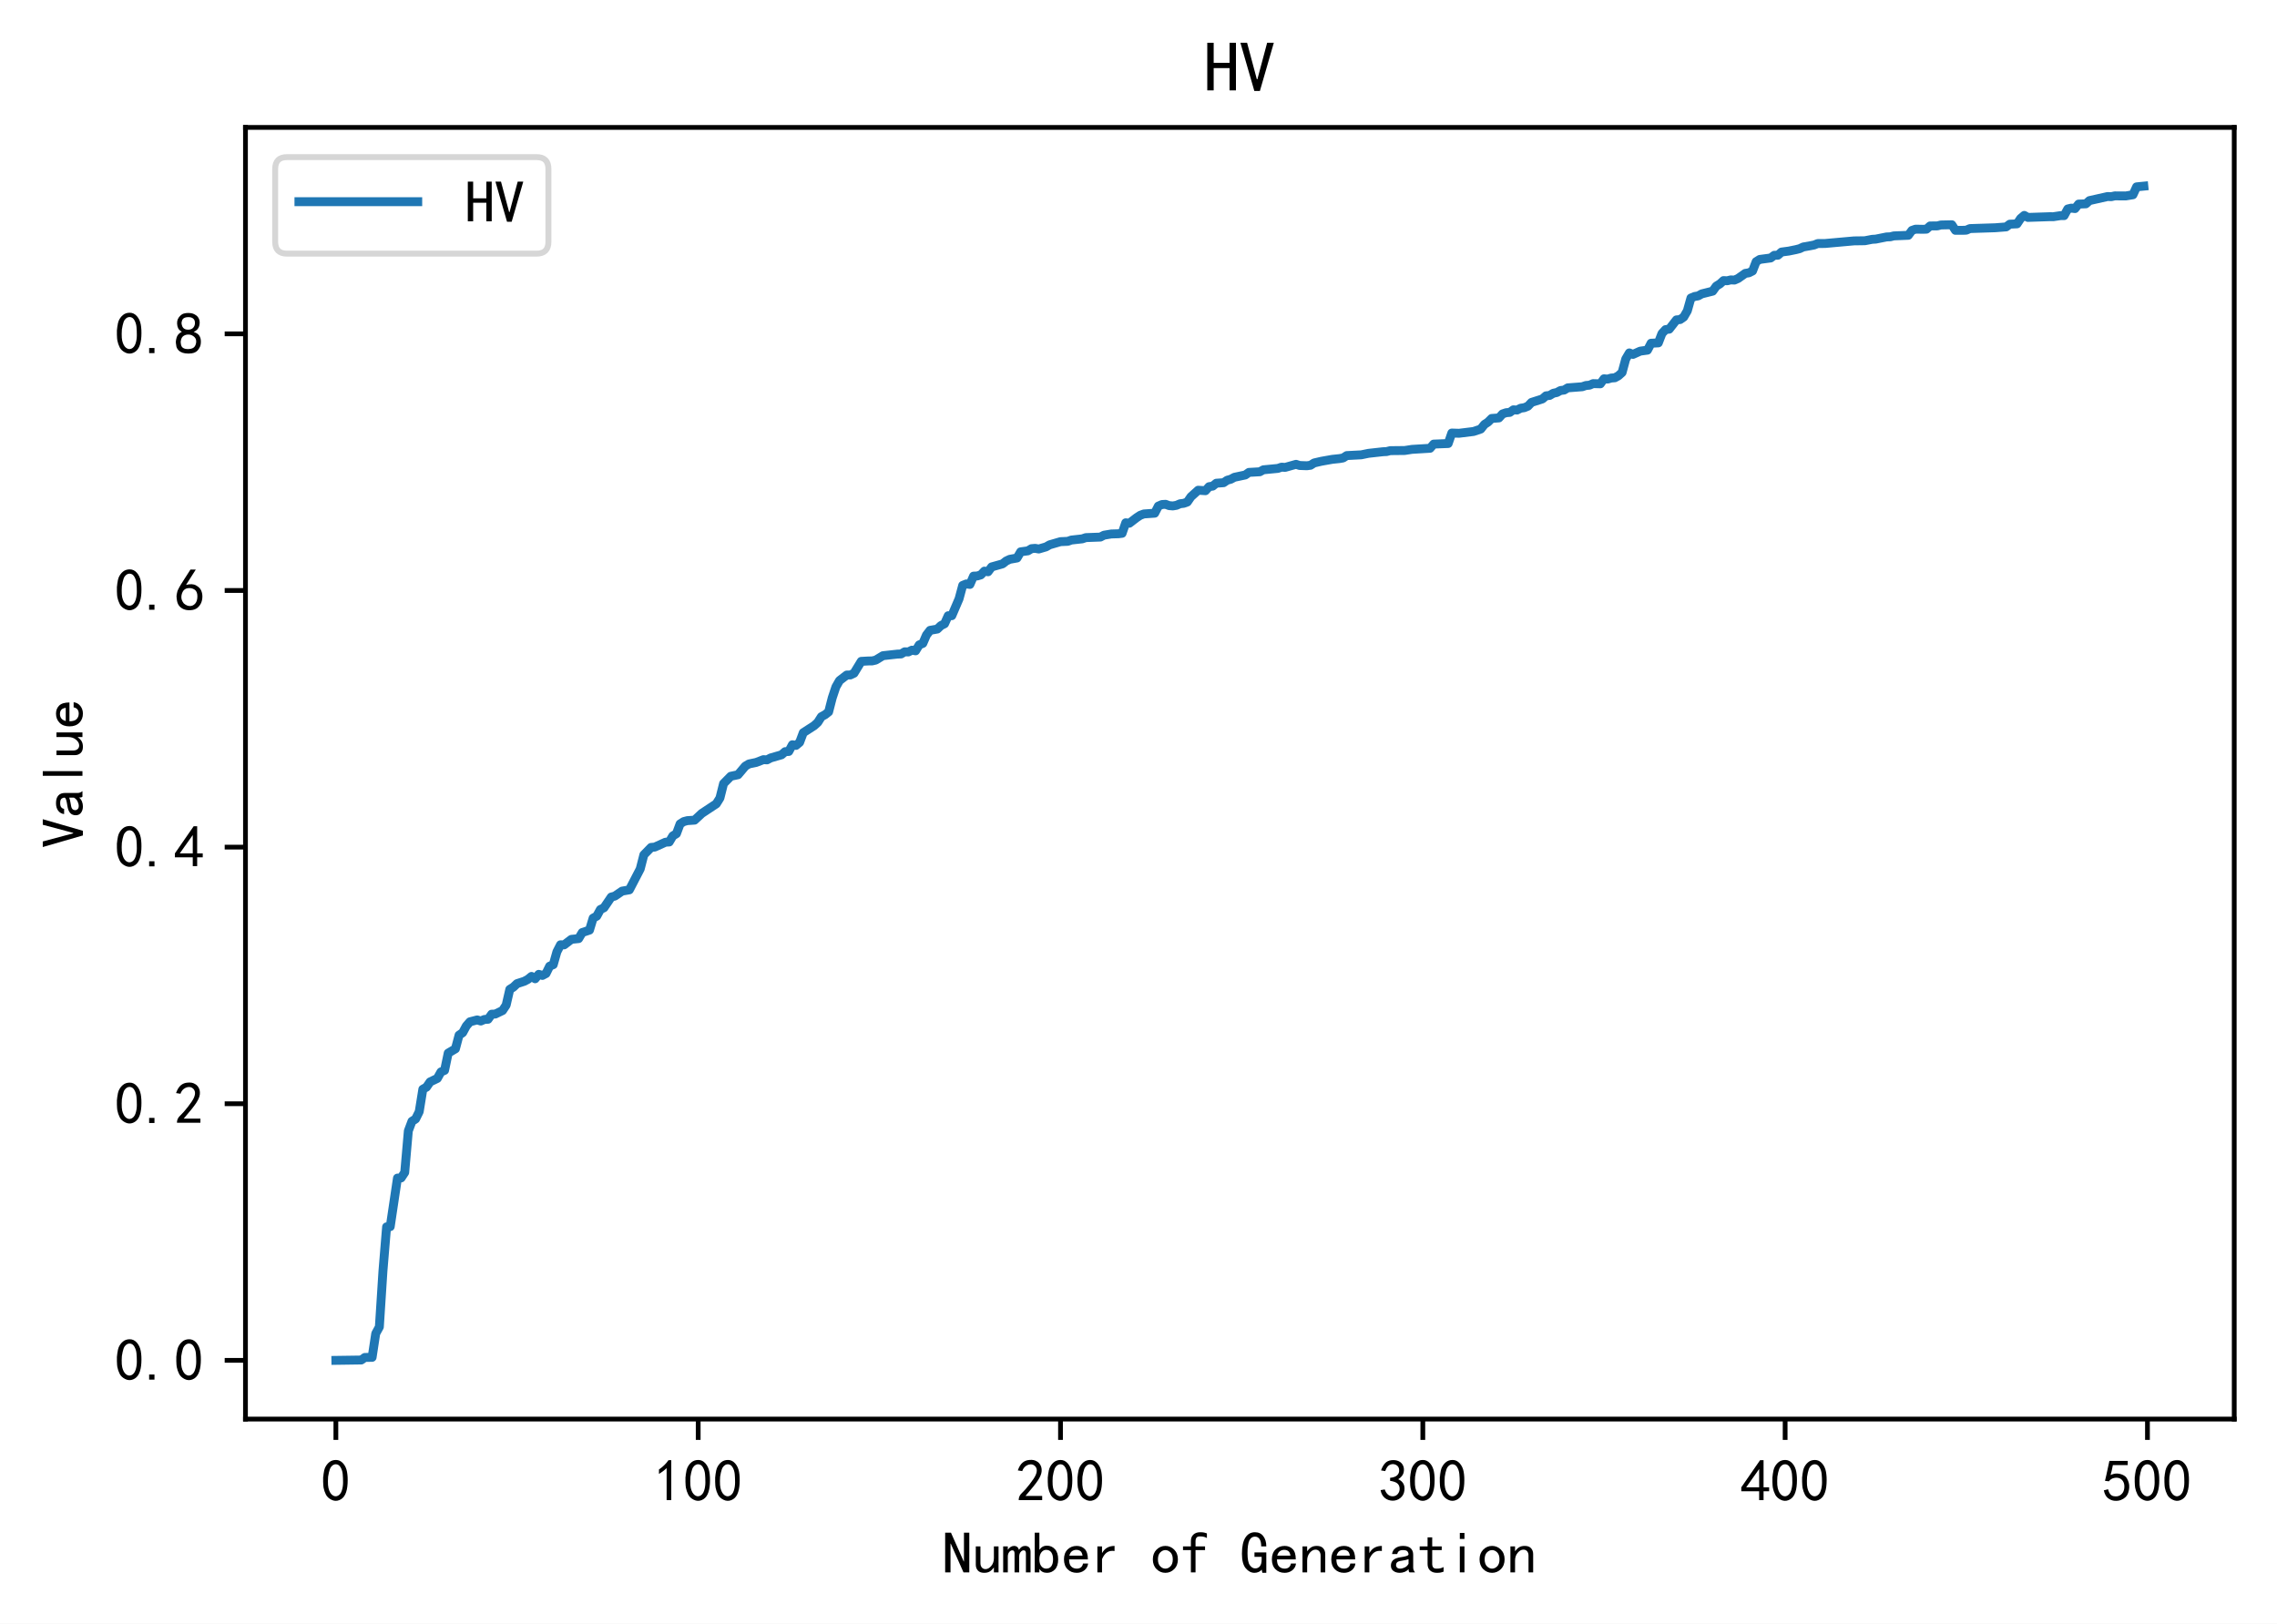
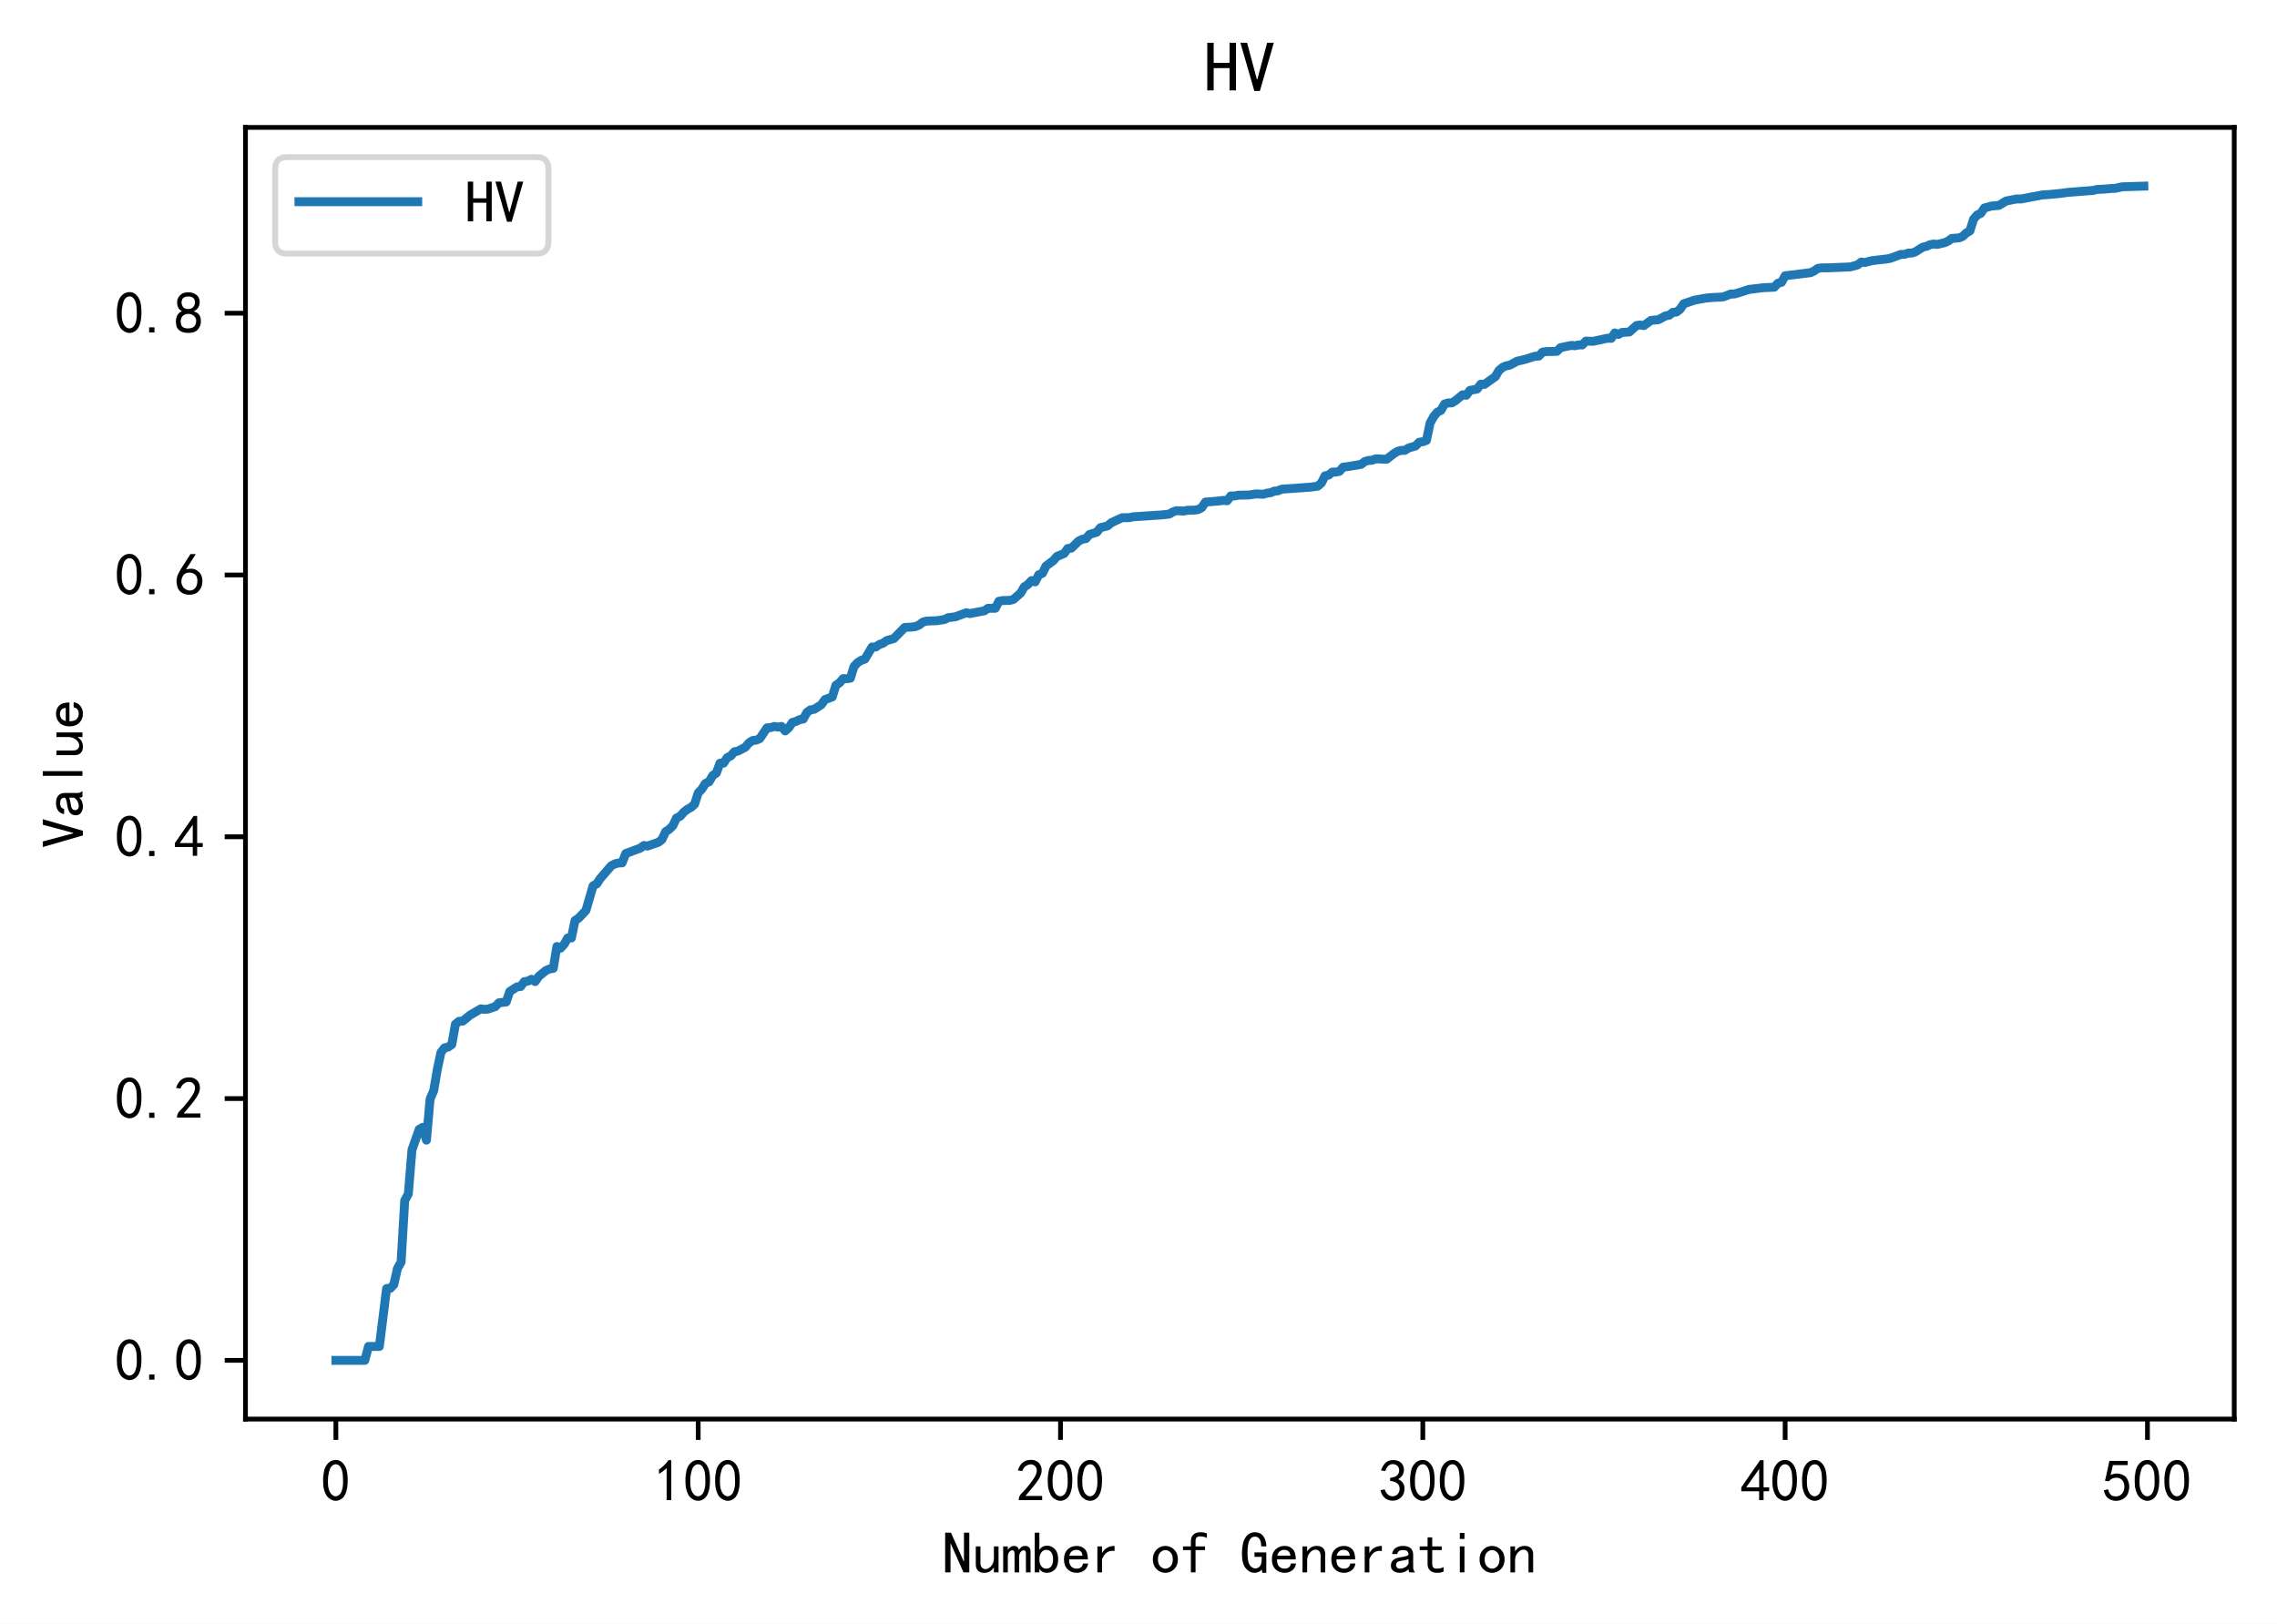
<svg xmlns="http://www.w3.org/2000/svg" xmlns:xlink="http://www.w3.org/1999/xlink" height="273.34pt" version="1.1" viewBox="0 0 383.325 273.34" width="383.325pt">
  <defs>
    <style type="text/css">
*{stroke-linecap:butt;stroke-linejoin:round;}
  </style>
  </defs>
  <g id="figure_1">
    <g id="patch_1">
      <path d="M 0 273.34  L 383.325 273.34  L 383.325 0  L 0 0  z " style="fill:#ffffff;" />
    </g>
    <g id="axes_1">
      <g id="patch_2">
        <path d="M 41.325 238.89  L 376.125 238.89  L 376.125 21.45  L 41.325 21.45  z " style="fill:#ffffff;" />
      </g>
      <g id="matplotlib.axis_1">
        <g id="xtick_1">
          <g id="line2d_1">
            <defs>
-               <path d="M 0 0  L 0 3.5  " id="mdb2e849e52" style="stroke:#000000;stroke-width:0.8;" />
-             </defs>
-             <g>
-               <use style="stroke:#000000;stroke-width:0.8;" x="56.543" xlink:href="#mdb2e849e52" y="238.89" />
+               <path d="M 0 0  L 0 3.5  " id="m8b0480270d" style="stroke:#000000;stroke-width:0.8;" />
+             </defs>
+             <g>
+               <use style="stroke:#000000;stroke-width:0.8;" x="56.543" xlink:href="#m8b0480270d" y="238.89" />
            </g>
          </g>
          <g id="text_1">
            <defs>
              <path d="M 3.125 29.297  Q 3.906 50 6.438 56.047  Q 8.984 62.109 13.672 66.016  Q 18.359 69.922 25.188 69.922  Q 32.031 69.922 37.109 64.25  Q 42.188 58.594 43.75 50  Q 45.312 41.406 44.719 30.266  Q 44.141 19.141 40.812 12.109  Q 37.5 5.078 30.859 2.344  Q 24.219 -0.391 17.578 2.922  Q 10.938 6.25 8.203 11.719  Q 5.469 17.188 4.297 23.234  Q 3.125 29.297 3.906 50  z M 12.891 52.734  Q 10.547 31.25 12.5 22.844  Q 14.453 14.453 18.938 10.938  Q 23.438 7.422 28.125 9.562  Q 32.812 11.719 34.953 18.156  Q 37.109 24.609 37.109 32.219  Q 37.109 39.844 36.516 46.094  Q 35.938 52.344 33 57.422  Q 30.078 62.5 25.188 62.688  Q 20.312 62.891 16.594 57.812  Q 12.891 52.734 10.547 31.25  z " id="SimHei-48" />
            </defs>
            <g transform="translate(54.04318 252.765)scale(0.1 -0.1)">
              <use xlink:href="#SimHei-48" />
            </g>
          </g>
        </g>
        <g id="xtick_2">
          <g id="line2d_2">
            <g>
-               <use style="stroke:#000000;stroke-width:0.8;" x="117.538" xlink:href="#mdb2e849e52" y="238.89" />
+               <use style="stroke:#000000;stroke-width:0.8;" x="117.538" xlink:href="#m8b0480270d" y="238.89" />
            </g>
          </g>
          <g id="text_2">
            <defs>
              <path d="M 21.875 56.25  Q 16.797 51.172 8.984 46.484  L 8.984 53.906  Q 18.75 60.547 25 69.531  L 29.688 69.531  L 29.688 2.344  L 21.875 2.344  z " id="SimHei-49" />
            </defs>
            <g transform="translate(110.0379 252.765)scale(0.1 -0.1)">
              <use xlink:href="#SimHei-49" />
              <use x="50" xlink:href="#SimHei-48" />
              <use x="100" xlink:href="#SimHei-48" />
            </g>
          </g>
        </g>
        <g id="xtick_3">
          <g id="line2d_3">
            <g>
-               <use style="stroke:#000000;stroke-width:0.8;" x="178.533" xlink:href="#mdb2e849e52" y="238.89" />
+               <use style="stroke:#000000;stroke-width:0.8;" x="178.533" xlink:href="#m8b0480270d" y="238.89" />
            </g>
          </g>
          <g id="text_3">
            <defs>
              <path d="M 4.688 3.906  Q 5.078 9.766 10.156 14.453  Q 15.234 19.141 23.047 29.094  Q 30.859 39.062 33.203 44.531  Q 35.547 50 34.953 53.906  Q 34.375 57.812 31.25 60.344  Q 28.125 62.891 24.016 62.5  Q 19.922 62.109 16.203 59.375  Q 12.5 56.641 10.547 51.172  L 3.125 52.344  Q 6.25 61.328 11.125 65.422  Q 16.016 69.531 22.656 69.922  Q 26.562 70.312 29.688 69.719  Q 32.812 69.141 36.125 66.984  Q 39.453 64.844 41.594 60.547  Q 43.75 56.25 43.156 50.188  Q 42.578 44.141 37.109 35.734  Q 31.641 27.344 16.016 9.375  L 44.141 9.375  L 44.141 2.344  L 4.688 2.344  z " id="SimHei-50" />
            </defs>
            <g transform="translate(171.0326 252.765)scale(0.1 -0.1)">
              <use xlink:href="#SimHei-50" />
              <use x="50" xlink:href="#SimHei-48" />
              <use x="100" xlink:href="#SimHei-48" />
            </g>
          </g>
        </g>
        <g id="xtick_4">
          <g id="line2d_4">
            <g>
-               <use style="stroke:#000000;stroke-width:0.8;" x="239.527" xlink:href="#mdb2e849e52" y="238.89" />
+               <use style="stroke:#000000;stroke-width:0.8;" x="239.527" xlink:href="#m8b0480270d" y="238.89" />
            </g>
          </g>
          <g id="text_4">
            <defs>
              <path d="M 3.906 19.141  L 10.938 20.312  Q 12.5 15.234 16.016 11.906  Q 19.531 8.594 24.797 8.781  Q 30.078 8.984 33.203 13.078  Q 36.328 17.188 35.938 22.453  Q 35.547 27.734 31.828 30.656  Q 28.125 33.594 19.922 34.766  L 19.922 39.844  Q 28.125 40.625 31.828 44.141  Q 35.547 47.656 35.156 53.312  Q 34.766 58.984 30.078 61.516  Q 25.391 64.062 20.109 62.109  Q 14.844 60.156 11.719 51.172  L 4.688 52.344  Q 7.031 59.375 11.125 64.062  Q 15.234 68.75 22.266 69.531  Q 29.297 70.312 34.562 67.766  Q 39.844 65.234 41.984 59.953  Q 44.141 54.688 42.578 48.438  Q 41.016 42.188 33.594 37.5  Q 39.062 35.156 41.984 30.469  Q 44.922 25.781 43.938 18.156  Q 42.969 10.547 37.109 5.859  Q 31.25 1.172 23.828 1.359  Q 16.406 1.562 10.938 6.047  Q 5.469 10.547 3.906 19.141  z " id="SimHei-51" />
            </defs>
            <g transform="translate(232.0273 252.765)scale(0.1 -0.1)">
              <use xlink:href="#SimHei-51" />
              <use x="50" xlink:href="#SimHei-48" />
              <use x="100" xlink:href="#SimHei-48" />
            </g>
          </g>
        </g>
        <g id="xtick_5">
          <g id="line2d_5">
            <g>
-               <use style="stroke:#000000;stroke-width:0.8;" x="300.522" xlink:href="#mdb2e849e52" y="238.89" />
+               <use style="stroke:#000000;stroke-width:0.8;" x="300.522" xlink:href="#m8b0480270d" y="238.89" />
            </g>
          </g>
          <g id="text_5">
            <defs>
              <path d="M 31.25 17.188  L 1.172 17.188  L 1.172 23.828  L 32.812 69.531  L 38.672 69.531  L 38.672 23.828  L 48.047 23.828  L 48.047 17.188  L 38.672 17.188  L 38.672 2.344  L 31.25 2.344  z M 31.25 23.828  L 31.25 54.688  L 9.375 23.828  z " id="SimHei-52" />
            </defs>
            <g transform="translate(293.022 252.765)scale(0.1 -0.1)">
              <use xlink:href="#SimHei-52" />
              <use x="50" xlink:href="#SimHei-48" />
              <use x="100" xlink:href="#SimHei-48" />
            </g>
          </g>
        </g>
        <g id="xtick_6">
          <g id="line2d_6">
            <g>
-               <use style="stroke:#000000;stroke-width:0.8;" x="361.517" xlink:href="#mdb2e849e52" y="238.89" />
+               <use style="stroke:#000000;stroke-width:0.8;" x="361.517" xlink:href="#m8b0480270d" y="238.89" />
            </g>
          </g>
          <g id="text_6">
            <defs>
              <path d="M 8.594 20.703  Q 11.328 10.156 17.969 8.984  Q 24.609 7.812 28.703 10.344  Q 32.812 12.891 34.562 16.984  Q 36.328 21.094 36.125 26.172  Q 35.938 31.25 33.391 34.766  Q 30.859 38.281 26.953 39.453  Q 23.047 40.625 18.156 39.453  Q 13.281 38.281 10.156 33.984  L 3.516 34.766  Q 4.297 37.109 10.938 68.359  L 41.797 68.359  L 41.797 61.328  L 16.797 61.328  Q 14.844 50.781 12.891 44.531  Q 18.75 47.266 23.828 47.062  Q 28.906 46.875 33.594 44.719  Q 38.281 42.578 40.422 38.859  Q 42.578 35.156 43.547 31.438  Q 44.531 27.734 44.328 23.438  Q 44.141 19.141 42.578 14.641  Q 41.016 10.156 37.891 7.219  Q 34.766 4.297 30.266 2.531  Q 25.781 0.781 19.922 1.172  Q 14.062 1.562 8.781 5.469  Q 3.516 9.375 1.562 18.75  z " id="SimHei-53" />
            </defs>
            <g transform="translate(354.0168 252.765)scale(0.1 -0.1)">
              <use xlink:href="#SimHei-53" />
              <use x="50" xlink:href="#SimHei-48" />
              <use x="100" xlink:href="#SimHei-48" />
            </g>
          </g>
        </g>
        <g id="text_7">
          <defs>
            <path d="M 44.531 1.953  L 34.766 1.953  L 13.281 50.391  L 12.891 50.391  L 12.891 1.953  L 3.906 1.953  L 3.906 68.75  L 13.672 68.75  L 35.156 20.312  L 35.547 20.312  L 35.547 68.75  L 44.531 68.75  z " id="SimHei-78" />
            <path d="M 43.75 1.953  L 35.938 1.953  L 35.938 10.156  Q 32.812 5.859 29.094 3.516  Q 25.391 1.172 19.531 1.172  Q 12.5 1.172 8.984 5.078  Q 5.469 8.984 5.469 14.844  L 5.469 45.703  L 13.281 45.703  L 13.281 17.578  Q 13.281 12.891 15.625 10.156  Q 17.969 7.422 21.875 7.422  Q 26.953 7.422 31.438 12.688  Q 35.938 17.969 35.938 25.781  L 35.938 45.703  L 43.75 45.703  z " id="SimHei-117" />
            <path d="M 47.656 1.953  L 39.844 1.953  L 39.844 33.594  Q 39.844 35.938 39.062 37.5  Q 38.281 39.062 35.938 39.062  Q 33.203 39.062 30.859 36.125  Q 28.516 33.203 28.516 28.516  L 28.516 1.953  L 20.703 1.953  L 20.703 33.594  Q 20.703 35.938 19.922 37.5  Q 19.141 39.062 16.797 39.062  Q 14.062 39.062 11.719 36.125  Q 9.375 33.203 9.375 28.516  L 9.375 1.953  L 1.562 1.953  L 1.562 45.703  L 9.375 45.703  L 9.375 39.844  Q 11.328 42.969 14.062 44.719  Q 16.797 46.484 19.922 46.484  Q 23.047 46.484 25.188 44.719  Q 27.344 42.969 28.125 39.844  Q 30.078 42.969 32.609 44.719  Q 35.156 46.484 38.281 46.484  Q 42.969 46.484 45.312 43.938  Q 47.656 41.406 47.656 36.719  z " id="SimHei-109" />
            <path d="M 44.141 23.828  Q 44.141 12.5 38.672 6.828  Q 33.203 1.172 25.391 1.172  Q 21.094 1.172 17.969 2.734  Q 14.844 4.297 12.5 7.812  L 12.5 1.953  L 4.688 1.953  L 4.688 68.75  L 12.5 68.75  L 12.5 39.844  Q 14.844 43.359 17.969 45.109  Q 21.094 46.875 25.391 46.875  Q 33.203 46.875 38.672 41.016  Q 44.141 35.156 44.141 23.828  z M 35.547 23.828  Q 35.547 31.25 32.609 35.547  Q 29.688 39.844 23.828 39.844  Q 19.141 39.844 15.812 35.547  Q 12.5 31.25 12.5 23.828  Q 12.5 16.406 15.812 12.297  Q 19.141 8.203 23.828 8.203  Q 29.688 8.203 32.609 12.297  Q 35.547 16.406 35.547 23.828  z " id="SimHei-98" />
            <path d="M 44.531 16.797  Q 43.75 9.766 38.281 5.469  Q 32.812 1.172 25.391 1.172  Q 16.016 1.172 9.953 7.219  Q 3.906 13.281 3.906 23.828  Q 3.906 34.375 9.953 40.422  Q 16.016 46.484 25.391 46.484  Q 33.594 46.484 38.859 41.203  Q 44.141 35.938 44.141 23.828  L 12.5 23.828  Q 12.5 15.234 16.203 11.719  Q 19.922 8.203 25.391 8.203  Q 29.688 8.203 32.422 10.344  Q 35.156 12.5 35.938 16.797  z M 35.156 30.078  Q 34.375 35.547 31.641 37.688  Q 28.906 39.844 24.609 39.844  Q 20.703 39.844 17.578 37.688  Q 14.453 35.547 12.891 30.078  z " id="SimHei-101" />
            <path d="M 39.062 37.891  Q 31.641 39.062 26.562 35.734  Q 21.484 32.422 17.969 24.219  L 17.969 1.953  L 10.156 1.953  L 10.156 45.703  L 17.969 45.703  L 17.969 34.375  Q 21.484 40.625 26.75 43.547  Q 32.031 46.484 39.062 46.484  z " id="SimHei-114" />
            <path id="SimHei-32" />
            <path d="M 45.703 23.828  Q 45.703 13.672 39.453 7.422  Q 33.203 1.172 24.609 1.172  Q 16.016 1.172 9.766 7.422  Q 3.516 13.672 3.516 23.828  Q 3.516 33.984 9.766 40.234  Q 16.016 46.484 24.609 46.484  Q 33.203 46.484 39.453 40.234  Q 45.703 33.984 45.703 23.828  z M 37.109 23.828  Q 37.109 31.641 33.203 35.547  Q 29.297 39.453 24.609 39.453  Q 19.922 39.453 16.016 35.547  Q 12.109 31.641 12.109 23.828  Q 12.109 16.016 16.016 12.109  Q 19.922 8.203 24.609 8.203  Q 29.297 8.203 33.203 12.109  Q 37.109 16.016 37.109 23.828  z " id="SimHei-111" />
            <path d="M 44.531 59.766  Q 42.578 60.938 39.844 61.719  Q 37.109 62.5 32.812 62.5  Q 28.516 62.5 26.953 60.344  Q 25.391 58.203 25.391 55.078  L 25.391 45.703  L 41.406 45.703  L 41.406 39.453  L 25.391 39.453  L 25.391 1.953  L 17.578 1.953  L 17.578 39.453  L 4.297 39.453  L 4.297 45.703  L 17.578 45.703  L 17.578 54.688  Q 17.578 61.719 21.875 65.625  Q 26.172 69.531 33.203 69.531  Q 37.5 69.531 40.031 68.938  Q 42.578 68.359 44.531 67.578  z " id="SimHei-102" />
            <path d="M 44.531 1.172  L 37.891 1.172  L 36.719 6.641  Q 35.156 4.297 31.828 2.734  Q 28.516 1.172 24.609 1.172  Q 16.406 1.172 9.953 8.781  Q 3.516 16.406 3.516 33.203  Q 3.516 51.562 9.375 60.547  Q 15.234 69.531 25.391 69.531  Q 34.375 69.531 39.453 62.891  Q 44.531 56.25 44.531 45.703  L 35.938 45.703  Q 35.938 53.906 33.203 58  Q 30.469 62.109 25.391 62.109  Q 19.141 62.109 16.016 55.656  Q 12.891 49.219 12.891 33.984  Q 12.891 19.531 16.797 14.062  Q 20.703 8.594 25.781 8.594  Q 30.859 8.594 33.781 12.297  Q 36.719 16.016 36.719 23.828  L 36.719 28.125  L 24.609 28.125  L 24.609 35.547  L 44.531 35.547  z " id="SimHei-71" />
            <path d="M 43.75 1.953  L 35.938 1.953  L 35.938 30.078  Q 35.938 34.766 33.594 37.5  Q 31.25 40.234 27.344 40.234  Q 22.266 40.234 17.766 34.953  Q 13.281 29.688 13.281 21.875  L 13.281 1.953  L 5.469 1.953  L 5.469 45.703  L 13.281 45.703  L 13.281 37.5  Q 16.406 41.797 20.109 44.141  Q 23.828 46.484 29.688 46.484  Q 36.719 46.484 40.234 42.578  Q 43.75 38.672 43.75 32.812  z " id="SimHei-110" />
            <path d="M 44.922 1.953  L 35.547 1.953  Q 34.766 2.734 34.375 4.094  Q 33.984 5.469 33.984 7.422  Q 31.25 4.297 27.344 2.734  Q 23.438 1.172 19.141 1.172  Q 12.891 1.172 8.594 4.297  Q 4.297 7.422 4.297 13.281  Q 4.297 19.141 8.203 22.656  Q 12.109 26.172 20.312 27.344  Q 25.781 28.125 29.875 29.297  Q 33.984 30.469 33.984 32.422  Q 33.984 34.766 32.219 37.109  Q 30.469 39.453 24.609 39.453  Q 19.922 39.453 17.766 37.688  Q 15.625 35.938 14.844 32.812  L 6.25 32.812  Q 7.031 39.062 11.906 42.766  Q 16.797 46.484 24.609 46.484  Q 33.203 46.484 37.5 42.578  Q 41.797 38.672 41.797 31.641  L 41.797 10.156  Q 41.797 7.812 42.578 5.859  Q 43.359 3.906 44.922 1.953  z M 33.984 16.406  L 33.984 24.219  Q 31.641 23.438 29.484 22.844  Q 27.344 22.266 22.266 21.484  Q 16.406 20.703 14.641 18.75  Q 12.891 16.797 12.891 14.062  Q 12.891 11.719 14.641 9.953  Q 16.406 8.203 19.922 8.203  Q 23.438 8.203 27.531 10.156  Q 31.641 12.109 33.984 16.406  z " id="SimHei-97" />
            <path d="M 42.969 3.125  Q 41.016 2.344 38.469 1.75  Q 35.938 1.172 31.641 1.172  Q 24.609 1.172 20.312 5.078  Q 16.016 8.984 16.016 16.016  L 16.016 39.453  L 2.734 39.453  L 2.734 45.703  L 16.016 45.703  L 16.016 60.938  L 23.828 60.938  L 23.828 45.703  L 39.844 45.703  L 39.844 39.453  L 23.828 39.453  L 23.828 15.625  Q 23.828 12.5 25.391 10.344  Q 26.953 8.203 31.25 8.203  Q 35.547 8.203 38.281 8.984  Q 41.016 9.766 42.969 10.938  z " id="SimHei-116" />
            <path d="M 28.125 58.203  L 20.312 58.203  L 20.312 68.359  L 28.125 68.359  z M 28.125 1.953  L 20.312 1.953  L 20.312 45.703  L 28.125 45.703  z " id="SimHei-105" />
          </defs>
          <g transform="translate(158.725 264.89)scale(0.1 -0.1)">
            <use xlink:href="#SimHei-78" />
            <use x="50" xlink:href="#SimHei-117" />
            <use x="100" xlink:href="#SimHei-109" />
            <use x="150" xlink:href="#SimHei-98" />
            <use x="200" xlink:href="#SimHei-101" />
            <use x="250" xlink:href="#SimHei-114" />
            <use x="300" xlink:href="#SimHei-32" />
            <use x="350" xlink:href="#SimHei-111" />
            <use x="400" xlink:href="#SimHei-102" />
            <use x="450" xlink:href="#SimHei-32" />
            <use x="500" xlink:href="#SimHei-71" />
            <use x="550" xlink:href="#SimHei-101" />
            <use x="600" xlink:href="#SimHei-110" />
            <use x="650" xlink:href="#SimHei-101" />
            <use x="700" xlink:href="#SimHei-114" />
            <use x="750" xlink:href="#SimHei-97" />
            <use x="800" xlink:href="#SimHei-116" />
            <use x="850" xlink:href="#SimHei-105" />
            <use x="900" xlink:href="#SimHei-111" />
            <use x="950" xlink:href="#SimHei-110" />
          </g>
        </g>
      </g>
      <g id="matplotlib.axis_2">
        <g id="ytick_1">
          <g id="line2d_7">
            <defs>
-               <path d="M 0 0  L -3.5 0  " id="mc0177d94f6" style="stroke:#000000;stroke-width:0.8;" />
-             </defs>
-             <g>
-               <use style="stroke:#000000;stroke-width:0.8;" x="41.325" xlink:href="#mc0177d94f6" y="229.006" />
+               <path d="M 0 0  L -3.5 0  " id="m233f0842ea" style="stroke:#000000;stroke-width:0.8;" />
+             </defs>
+             <g>
+               <use style="stroke:#000000;stroke-width:0.8;" x="41.325" xlink:href="#m233f0842ea" y="229.006" />
            </g>
          </g>
          <g id="text_8">
            <defs>
              <path d="M 16.797 1.953  L 7.812 1.953  L 7.812 10.547  L 16.797 10.547  z " id="SimHei-46" />
            </defs>
            <g transform="translate(19.325 232.4439)scale(0.1 -0.1)">
              <use xlink:href="#SimHei-48" />
              <use x="50" xlink:href="#SimHei-46" />
              <use x="100" xlink:href="#SimHei-48" />
            </g>
          </g>
        </g>
        <g id="ytick_2">
          <g id="line2d_8">
            <g>
-               <use style="stroke:#000000;stroke-width:0.8;" x="41.325" xlink:href="#mc0177d94f6" y="185.805" />
+               <use style="stroke:#000000;stroke-width:0.8;" x="41.325" xlink:href="#m233f0842ea" y="184.936" />
            </g>
          </g>
          <g id="text_9">
-             <g transform="translate(19.325 189.2427)scale(0.1 -0.1)">
+             <g transform="translate(19.325 188.3734)scale(0.1 -0.1)">
              <use xlink:href="#SimHei-48" />
              <use x="50" xlink:href="#SimHei-46" />
              <use x="100" xlink:href="#SimHei-50" />
            </g>
          </g>
        </g>
        <g id="ytick_3">
          <g id="line2d_9">
            <g>
-               <use style="stroke:#000000;stroke-width:0.8;" x="41.325" xlink:href="#mc0177d94f6" y="142.604" />
+               <use style="stroke:#000000;stroke-width:0.8;" x="41.325" xlink:href="#m233f0842ea" y="140.865" />
            </g>
          </g>
          <g id="text_10">
-             <g transform="translate(19.325 146.0415)scale(0.1 -0.1)">
+             <g transform="translate(19.325 144.3029)scale(0.1 -0.1)">
              <use xlink:href="#SimHei-48" />
              <use x="50" xlink:href="#SimHei-46" />
              <use x="100" xlink:href="#SimHei-52" />
            </g>
          </g>
        </g>
        <g id="ytick_4">
          <g id="line2d_10">
            <g>
-               <use style="stroke:#000000;stroke-width:0.8;" x="41.325" xlink:href="#mc0177d94f6" y="99.403" />
+               <use style="stroke:#000000;stroke-width:0.8;" x="41.325" xlink:href="#m233f0842ea" y="96.795" />
            </g>
          </g>
          <g id="text_11">
            <defs>
              <path d="M 3.516 19.531  Q 4.297 30.859 6.047 34.766  Q 7.812 38.672 11.328 44.531  L 27.344 69.531  L 36.328 69.531  L 19.922 43.75  Q 30.469 46.484 36.719 42.969  Q 42.969 39.453 45.109 34.953  Q 47.266 30.469 47.453 25.188  Q 47.656 19.922 45.891 14.844  Q 44.141 9.766 39.641 5.656  Q 35.156 1.562 27.141 1.172  Q 19.141 0.781 13.469 4.094  Q 7.812 7.422 5.656 13.469  Q 3.516 19.531 4.297 30.859  z M 12.5 16.016  Q 19.531 8.594 25.391 8.203  Q 31.25 7.812 35.156 12.109  Q 39.062 16.406 39.062 24.609  Q 39.062 32.812 34.172 35.938  Q 29.297 39.062 23.234 38.281  Q 17.188 37.5 14.453 32.422  Q 11.719 27.344 12.109 21.672  Q 12.5 16.016 19.531 8.594  z " id="SimHei-54" />
            </defs>
-             <g transform="translate(19.325 102.8403)scale(0.1 -0.1)">
+             <g transform="translate(19.325 100.2324)scale(0.1 -0.1)">
              <use xlink:href="#SimHei-48" />
              <use x="50" xlink:href="#SimHei-46" />
              <use x="100" xlink:href="#SimHei-54" />
            </g>
          </g>
        </g>
        <g id="ytick_5">
          <g id="line2d_11">
            <g>
-               <use style="stroke:#000000;stroke-width:0.8;" x="41.325" xlink:href="#mc0177d94f6" y="56.202" />
+               <use style="stroke:#000000;stroke-width:0.8;" x="41.325" xlink:href="#m233f0842ea" y="52.724" />
            </g>
          </g>
          <g id="text_12">
            <defs>
              <path d="M 2.734 16.797  Q 2.734 26.172 5.078 30.656  Q 7.422 35.156 12.891 37.891  Q 8.203 40.625 6.641 43.938  Q 5.078 47.266 4.875 51.562  Q 4.688 55.859 6.047 58.984  Q 7.422 62.109 10.156 64.844  Q 12.891 67.578 16.203 68.547  Q 19.531 69.531 23.438 69.531  Q 27.344 69.531 30.469 68.75  Q 33.594 67.969 37.109 65.422  Q 40.625 62.891 42.188 58.203  Q 43.75 53.516 41.984 47.266  Q 40.234 41.016 32.812 37.5  Q 39.453 35.547 42.188 31.438  Q 44.922 27.344 44.922 21.484  Q 44.922 15.625 43.156 12.109  Q 41.406 8.594 39.25 6.25  Q 37.109 3.906 33.391 2.531  Q 29.688 1.172 24.016 1.172  Q 18.359 1.172 14.25 2.531  Q 10.156 3.906 7.422 6.641  Q 4.688 9.375 3.703 13.078  Q 2.734 16.797 2.734 26.172  z M 10.938 26.562  Q 10.547 17.188 12.297 13.672  Q 14.062 10.156 18.75 9.172  Q 23.438 8.203 28.516 9.375  Q 33.594 10.547 35.547 14.844  Q 37.5 19.141 36.906 23.438  Q 36.328 27.734 32.031 30.656  Q 27.734 33.594 22.656 33.203  Q 17.578 32.812 14.25 29.688  Q 10.938 26.562 10.547 17.188  z M 12.109 56.25  Q 12.109 48.438 14.844 44.922  Q 17.578 41.406 23.438 41.406  Q 29.297 41.406 32.219 44.922  Q 35.156 48.438 34.953 53.312  Q 34.766 58.203 31.438 60.547  Q 28.125 62.891 22.453 62.5  Q 16.797 62.109 14.453 59.172  Q 12.109 56.25 12.109 48.438  z " id="SimHei-56" />
            </defs>
-             <g transform="translate(19.325 59.63911)scale(0.1 -0.1)">
+             <g transform="translate(19.325 56.16195)scale(0.1 -0.1)">
              <use xlink:href="#SimHei-48" />
              <use x="50" xlink:href="#SimHei-46" />
              <use x="100" xlink:href="#SimHei-56" />
            </g>
          </g>
        </g>
        <g id="text_13">
          <defs>
            <path d="M 47.656 68.75  L 28.125 1.172  L 20.312 1.172  L 0.781 68.75  L 10.156 68.75  L 23.828 17.578  L 24.609 17.578  L 38.281 68.75  z " id="SimHei-86" />
            <path d="M 28.516 1.953  L 20.703 1.953  L 20.703 68.75  L 28.516 68.75  z " id="SimHei-108" />
          </defs>
          <g transform="translate(14.075 142.67)rotate(-90)scale(0.1 -0.1)">
            <use xlink:href="#SimHei-86" />
            <use x="50" xlink:href="#SimHei-97" />
            <use x="100" xlink:href="#SimHei-108" />
            <use x="150" xlink:href="#SimHei-117" />
            <use x="200" xlink:href="#SimHei-101" />
          </g>
        </g>
      </g>
      <g id="line2d_12">
-         <path clip-path="url(#pc87340c533)" d="M 56.543 229.006  L 60.813 228.946  L 61.423 228.515  L 62.643 228.499  L 63.253 224.492  L 63.863 223.381  L 64.472 213.91  L 65.082 206.532  L 65.692 206.497  L 66.912 198.323  L 67.522 198.299  L 68.132 197.375  L 68.742 190.376  L 69.352 188.76  L 69.962 188.369  L 70.572 187.142  L 71.182 183.362  L 71.792 183.015  L 72.402 182.131  L 73.622 181.542  L 74.232 180.45  L 74.842 180.189  L 75.452 177.281  L 76.671 176.558  L 77.281 174.262  L 77.891 173.842  L 78.501 172.714  L 79.111 172.013  L 80.331 171.695  L 80.941 171.882  L 81.551 171.613  L 82.161 171.585  L 82.771 170.73  L 83.381 170.706  L 84.601 170.119  L 85.211 169.201  L 85.821 166.548  L 86.431 166.167  L 87.041 165.587  L 88.26 165.191  L 88.87 164.867  L 89.48 164.372  L 90.09 164.767  L 90.7 164.023  L 91.31 164.207  L 91.92 163.884  L 92.53 162.649  L 93.14 162.391  L 93.75 160.233  L 94.36 159.045  L 94.97 159.061  L 96.19 158.131  L 97.41 158.005  L 98.02 156.983  L 99.239 156.576  L 99.849 154.56  L 100.459 154.227  L 101.069 153.111  L 101.679 152.81  L 102.899 151.012  L 103.509 150.846  L 104.729 150.012  L 105.949 149.799  L 107.779 146.28  L 108.389 143.906  L 109.609 142.655  L 110.219 142.601  L 112.048 141.772  L 112.658 141.744  L 113.268 140.72  L 113.878 140.341  L 114.488 138.703  L 115.098 138.31  L 115.708 138.148  L 116.928 138.064  L 118.148 136.93  L 120.588 135.316  L 121.198 134.338  L 121.808 131.912  L 123.027 130.677  L 124.247 130.42  L 125.467 128.974  L 126.077 128.606  L 127.297 128.351  L 128.517 127.881  L 129.127 127.916  L 129.737 127.593  L 131.567 127.064  L 132.177 126.534  L 132.787 126.502  L 133.397 125.372  L 134.006 125.482  L 134.616 124.97  L 135.226 123.343  L 137.056 122.165  L 137.666 121.613  L 138.276 120.652  L 138.886 120.319  L 139.496 119.84  L 140.106 117.467  L 140.716 115.642  L 141.326 114.574  L 142.546 113.636  L 143.156 113.623  L 143.766 113.336  L 144.986 111.335  L 146.205 111.267  L 146.815 111.261  L 147.425 111.119  L 148.645 110.38  L 151.085 110.111  L 151.695 110.089  L 152.305 109.726  L 152.915 109.75  L 153.525 109.446  L 154.135 109.56  L 154.745 108.563  L 155.355 108.309  L 155.965 106.902  L 156.575 106.112  L 157.794 105.895  L 158.404 105.313  L 159.014 105.007  L 159.624 103.652  L 160.234 103.645  L 161.454 100.804  L 162.064 98.546  L 162.674 98.301  L 163.284 98.383  L 163.894 96.986  L 164.504 96.96  L 165.114 96.781  L 165.724 96.143  L 166.334 96.253  L 166.944 95.435  L 168.773 94.922  L 169.383 94.443  L 169.993 94.155  L 171.213 93.934  L 171.823 92.896  L 173.043 92.729  L 173.653 92.362  L 174.263 92.31  L 174.873 92.42  L 176.093 92.062  L 176.703 91.715  L 178.533 91.183  L 179.753 91.129  L 180.362 90.913  L 182.192 90.71  L 182.802 90.502  L 185.242 90.412  L 185.852 90.095  L 187.072 89.891  L 188.292 89.853  L 188.902 89.777  L 189.512 88.008  L 190.122 88.083  L 191.342 87.148  L 191.951 86.747  L 192.561 86.519  L 194.391 86.391  L 195.001 85.198  L 195.611 84.932  L 196.221 84.897  L 196.831 85.119  L 197.441 85.169  L 198.051 85.066  L 198.661 84.803  L 199.271 84.728  L 199.881 84.511  L 200.491 83.626  L 201.711 82.525  L 202.931 82.607  L 203.54 81.927  L 204.15 81.835  L 204.76 81.345  L 205.98 81.259  L 206.59 80.844  L 207.2 80.674  L 207.81 80.345  L 209.64 79.957  L 210.25 79.524  L 212.08 79.42  L 212.69 79.086  L 215.129 78.852  L 215.739 78.641  L 216.349 78.681  L 218.179 78.165  L 218.789 78.361  L 220.009 78.405  L 220.619 78.323  L 221.229 77.934  L 222.449 77.651  L 224.279 77.326  L 225.499 77.199  L 226.108 77.092  L 226.718 76.694  L 229.158 76.567  L 230.378 76.316  L 232.818 76.045  L 233.428 76.016  L 234.038 75.864  L 236.478 75.838  L 237.697 75.648  L 240.747 75.464  L 241.357 74.76  L 243.797 74.663  L 244.407 72.898  L 245.627 72.937  L 248.067 72.636  L 249.286 72.224  L 249.896 71.454  L 250.506 71.051  L 251.116 70.443  L 252.336 70.354  L 252.946 69.682  L 253.556 69.475  L 254.166 69.424  L 254.776 68.988  L 255.386 69.031  L 255.996 68.718  L 256.606 68.63  L 257.216 68.378  L 257.826 67.741  L 259.656 67.158  L 260.266 66.634  L 260.875 66.568  L 261.485 66.204  L 262.095 66.072  L 262.705 65.738  L 263.315 65.664  L 263.925 65.293  L 266.365 65.105  L 266.975 64.896  L 267.585 64.842  L 268.195 64.578  L 269.415 64.611  L 270.025 63.765  L 270.635 63.819  L 271.245 63.64  L 271.855 63.594  L 272.464 63.252  L 273.074 62.702  L 273.684 60.442  L 274.294 59.41  L 274.904 59.661  L 276.124 59.111  L 277.344 58.945  L 277.954 57.781  L 279.174 57.722  L 279.784 56.143  L 280.394 55.482  L 281.004 55.413  L 282.224 53.85  L 282.834 53.795  L 283.444 53.377  L 284.053 52.33  L 284.663 50.167  L 285.273 49.913  L 285.883 49.809  L 286.493 49.468  L 288.323 49.012  L 288.933 48.163  L 289.543 47.789  L 290.153 47.233  L 290.763 47.266  L 291.373 47.118  L 291.983 47.149  L 292.593 46.885  L 293.813 46.02  L 294.423 45.925  L 295.033 45.616  L 295.642 44.049  L 296.252 43.671  L 298.082 43.429  L 298.692 42.977  L 299.302 42.964  L 299.912 42.429  L 301.132 42.267  L 302.352 42.018  L 302.962 41.862  L 303.572 41.576  L 304.792 41.361  L 305.402 41.242  L 306.012 40.997  L 307.231 40.99  L 312.111 40.553  L 313.941 40.527  L 315.161 40.291  L 315.771 40.254  L 317.601 39.887  L 318.211 39.864  L 318.82 39.711  L 321.26 39.61  L 321.87 38.787  L 322.48 38.576  L 323.7 38.599  L 324.31 38.579  L 324.92 38.038  L 326.14 38.027  L 326.75 37.874  L 328.58 37.834  L 329.19 38.772  L 330.409 38.772  L 331.019 38.748  L 331.629 38.479  L 335.899 38.341  L 337.729 38.197  L 338.339 37.74  L 339.559 37.684  L 340.169 36.768  L 340.779 36.261  L 341.389 36.601  L 345.048 36.478  L 345.658 36.483  L 346.878 36.298  L 347.488 36.297  L 348.098 35.178  L 348.708 35.033  L 349.318 35.114  L 349.928 34.356  L 351.148 34.313  L 351.758 33.768  L 354.807 33.084  L 355.417 33.109  L 356.027 32.974  L 357.857 32.986  L 359.077 32.785  L 359.687 31.455  L 360.907 31.334  L 360.907 31.334  " style="fill:none;stroke:#1f77b4;stroke-linecap:square;stroke-width:1.5;" />
+         <path clip-path="url(#pe18f60b85f)" d="M 56.543 229.006  L 61.423 229.006  L 62.033 226.665  L 63.863 226.665  L 65.082 216.917  L 65.692 216.888  L 66.302 216.239  L 66.912 213.525  L 67.522 212.473  L 68.132 202.112  L 68.742 200.981  L 69.352 193.561  L 70.572 190.111  L 71.182 189.772  L 71.792 191.932  L 72.402 185.029  L 73.012 183.599  L 73.622 180.029  L 74.232 177.159  L 74.842 176.396  L 75.452 176.261  L 76.061 175.822  L 76.671 172.412  L 77.281 171.924  L 77.891 171.901  L 79.111 170.905  L 80.941 169.831  L 81.551 169.915  L 82.161 169.867  L 83.381 169.452  L 83.991 168.815  L 85.211 168.679  L 85.821 166.903  L 87.041 166.128  L 87.65 166.068  L 88.26 165.248  L 88.87 165.167  L 89.48 164.853  L 90.09 165.243  L 90.7 164.357  L 91.92 163.372  L 92.53 163.117  L 93.14 163.013  L 93.75 159.333  L 94.36 159.624  L 94.97 158.964  L 95.58 157.901  L 96.19 157.9  L 96.8 154.972  L 97.41 154.562  L 98.63 153.279  L 99.849 149.116  L 100.459 148.789  L 101.069 147.865  L 102.899 145.749  L 103.509 145.429  L 104.119 145.274  L 104.729 145.257  L 105.339 143.684  L 107.779 142.783  L 108.389 142.331  L 108.999 142.426  L 110.828 141.796  L 111.438 141.329  L 112.048 140.009  L 112.658 139.604  L 113.268 139.007  L 113.878 137.714  L 114.488 137.423  L 115.098 136.737  L 115.708 136.245  L 116.318 135.92  L 116.928 135.386  L 117.538 133.489  L 118.148 132.839  L 118.758 131.882  L 119.368 131.613  L 119.978 130.558  L 120.588 130.136  L 121.198 128.488  L 121.808 128.472  L 122.417 127.544  L 123.027 127.249  L 123.637 126.553  L 124.247 126.431  L 125.467 125.794  L 126.077 125.064  L 126.687 124.667  L 127.297 124.597  L 127.907 124.338  L 129.127 122.521  L 129.737 122.491  L 130.347 122.289  L 130.957 122.402  L 131.567 122.29  L 132.177 123.048  L 132.787 122.511  L 133.397 121.616  L 134.006 121.441  L 134.616 121.143  L 135.226 121.038  L 135.836 119.928  L 136.446 119.492  L 137.056 119.405  L 138.276 118.628  L 138.886 117.763  L 140.106 117.327  L 140.716 115.353  L 141.326 114.96  L 141.936 114.235  L 142.546 114.262  L 143.156 114.167  L 143.766 112.207  L 144.376 111.541  L 144.986 111.161  L 145.595 110.957  L 146.815 108.914  L 147.425 108.923  L 148.035 108.493  L 148.645 108.289  L 149.255 107.845  L 150.475 107.495  L 152.305 105.624  L 153.525 105.553  L 154.135 105.47  L 154.745 105.213  L 155.355 104.727  L 155.965 104.556  L 157.794 104.484  L 159.014 104.286  L 159.624 103.976  L 160.844 103.827  L 162.674 103.153  L 163.284 103.29  L 165.724 102.821  L 166.334 102.402  L 167.554 102.395  L 168.164 101.218  L 168.773 101.102  L 169.993 101.071  L 170.603 100.909  L 171.823 99.836  L 172.433 98.784  L 173.043 98.408  L 173.653 97.736  L 174.263 97.956  L 174.873 96.751  L 175.483 96.518  L 176.093 95.284  L 177.313 94.388  L 177.923 93.676  L 179.143 93.174  L 179.753 92.333  L 180.362 92.279  L 181.582 91.086  L 182.192 90.782  L 182.802 90.675  L 183.412 89.968  L 184.632 89.593  L 185.242 88.837  L 186.462 88.522  L 187.072 88.002  L 188.902 87.155  L 190.122 87.142  L 190.732 86.998  L 195.611 86.677  L 196.831 86.544  L 197.441 86.182  L 198.051 85.969  L 199.271 86.035  L 199.881 85.9  L 201.101 85.873  L 201.711 85.784  L 202.321 85.44  L 202.931 84.52  L 204.76 84.375  L 205.98 84.24  L 206.59 84.297  L 207.2 83.486  L 207.81 83.494  L 208.42 83.364  L 210.25 83.329  L 211.47 83.147  L 212.69 83.204  L 213.3 83.013  L 213.91 82.942  L 214.519 82.673  L 215.129 82.631  L 215.739 82.355  L 220.619 82.008  L 221.839 81.839  L 222.449 81.309  L 223.059 80.106  L 223.669 79.976  L 224.279 79.472  L 224.889 79.468  L 225.499 79.341  L 226.108 78.641  L 227.328 78.478  L 229.158 78.164  L 229.768 77.685  L 230.378 77.514  L 230.988 77.483  L 231.598 77.238  L 233.428 77.313  L 234.648 76.363  L 235.258 75.994  L 235.868 75.811  L 236.478 75.826  L 237.088 75.436  L 238.307 75.07  L 238.917 74.441  L 239.527 74.358  L 240.137 74.134  L 240.747 71.229  L 241.357 70.12  L 241.967 69.383  L 242.577 69.084  L 243.187 68.01  L 243.797 67.832  L 244.407 67.826  L 245.017 67.446  L 246.237 66.452  L 246.847 66.544  L 247.457 65.717  L 248.677 65.486  L 249.286 64.671  L 249.896 64.71  L 251.726 63.413  L 252.336 62.368  L 252.946 61.855  L 253.556 61.585  L 254.166 61.475  L 255.386 60.812  L 256.606 60.532  L 258.436 59.966  L 259.046 59.948  L 259.656 59.294  L 260.266 59.184  L 262.095 59.147  L 262.705 58.528  L 264.535 58.139  L 265.145 58.211  L 265.755 58.06  L 266.365 58.069  L 266.975 57.426  L 268.195 57.457  L 270.635 56.934  L 271.245 56.96  L 271.855 56.047  L 272.464 56.299  L 273.074 55.962  L 274.294 55.887  L 275.514 54.791  L 276.124 54.716  L 276.734 54.809  L 277.954 53.932  L 279.174 53.821  L 280.394 53.173  L 281.004 53.066  L 281.614 52.579  L 282.224 52.527  L 282.834 52.07  L 283.444 51.143  L 285.273 50.524  L 287.103 50.189  L 288.323 50.073  L 289.543 50.025  L 290.153 49.97  L 291.373 49.486  L 291.983 49.492  L 293.203 49.125  L 294.423 48.725  L 296.862 48.43  L 298.692 48.349  L 299.302 47.682  L 299.912 47.525  L 300.522 46.421  L 304.792 45.905  L 305.402 45.618  L 306.012 45.188  L 306.622 45.091  L 307.841 45.084  L 311.501 44.931  L 312.721 44.592  L 313.331 44.119  L 313.941 44.189  L 315.161 43.879  L 316.381 43.734  L 317.601 43.594  L 318.211 43.489  L 320.04 42.82  L 320.65 42.819  L 321.26 42.602  L 321.87 42.595  L 322.48 42.376  L 323.7 41.6  L 324.31 41.474  L 324.92 41.191  L 325.53 41.084  L 326.14 41.148  L 327.36 40.854  L 327.97 40.584  L 328.58 40.138  L 329.8 40.041  L 330.409 39.794  L 331.019 39.219  L 331.629 38.864  L 332.239 36.898  L 332.849 36.198  L 333.459 35.914  L 334.069 35.009  L 335.289 34.68  L 336.509 34.58  L 337.729 33.834  L 339.559 33.485  L 340.169 33.506  L 343.828 32.814  L 345.048 32.736  L 346.878 32.559  L 348.098 32.388  L 351.758 32.105  L 352.368 32.065  L 352.978 31.898  L 354.197 31.839  L 355.417 31.728  L 356.027 31.714  L 357.247 31.449  L 360.907 31.334  L 360.907 31.334  " style="fill:none;stroke:#1f77b4;stroke-linecap:square;stroke-width:1.5;" />
      </g>
      <g id="patch_3">
        <path d="M 41.325 238.89  L 41.325 21.45  " style="fill:none;stroke:#000000;stroke-linecap:square;stroke-linejoin:miter;stroke-width:0.8;" />
      </g>
      <g id="patch_4">
        <path d="M 376.125 238.89  L 376.125 21.45  " style="fill:none;stroke:#000000;stroke-linecap:square;stroke-linejoin:miter;stroke-width:0.8;" />
      </g>
      <g id="patch_5">
        <path d="M 41.325 238.89  L 376.125 238.89  " style="fill:none;stroke:#000000;stroke-linecap:square;stroke-linejoin:miter;stroke-width:0.8;" />
      </g>
      <g id="patch_6">
        <path d="M 41.325 21.45  L 376.125 21.45  " style="fill:none;stroke:#000000;stroke-linecap:square;stroke-linejoin:miter;stroke-width:0.8;" />
      </g>
      <g id="text_14">
        <defs>
          <path d="M 44.531 1.953  L 35.547 1.953  L 35.547 33.203  L 13.281 33.203  L 13.281 1.953  L 4.297 1.953  L 4.297 68.75  L 13.281 68.75  L 13.281 40.625  L 35.547 40.625  L 35.547 68.75  L 44.531 68.75  z " id="SimHei-72" />
        </defs>
        <g transform="translate(202.725 15.45)scale(0.12 -0.12)">
          <use xlink:href="#SimHei-72" />
          <use x="50" xlink:href="#SimHei-86" />
        </g>
      </g>
      <g id="legend_1">
        <g id="patch_7">
          <path d="M 48.325 42.7  L 90.325 42.7  Q 92.325 42.7 92.325 40.7  L 92.325 28.45  Q 92.325 26.45 90.325 26.45  L 48.325 26.45  Q 46.325 26.45 46.325 28.45  L 46.325 40.7  Q 46.325 42.7 48.325 42.7  z " style="fill:#ffffff;opacity:0.8;stroke:#cccccc;stroke-linejoin:miter;" />
        </g>
        <g id="line2d_13">
          <path d="M 50.325 33.95  L 70.325 33.95  " style="fill:none;stroke:#1f77b4;stroke-linecap:square;stroke-width:1.5;" />
        </g>
        <g id="line2d_14" />
        <g id="text_15">
          <g transform="translate(78.325 37.45)scale(0.1 -0.1)">
            <use xlink:href="#SimHei-72" />
            <use x="50" xlink:href="#SimHei-86" />
          </g>
        </g>
      </g>
    </g>
  </g>
  <defs>
-     <clipPath id="pc87340c533">
+     <clipPath id="pe18f60b85f">
      <rect height="217.44" width="334.8" x="41.325" y="21.45" />
    </clipPath>
  </defs>
</svg>
